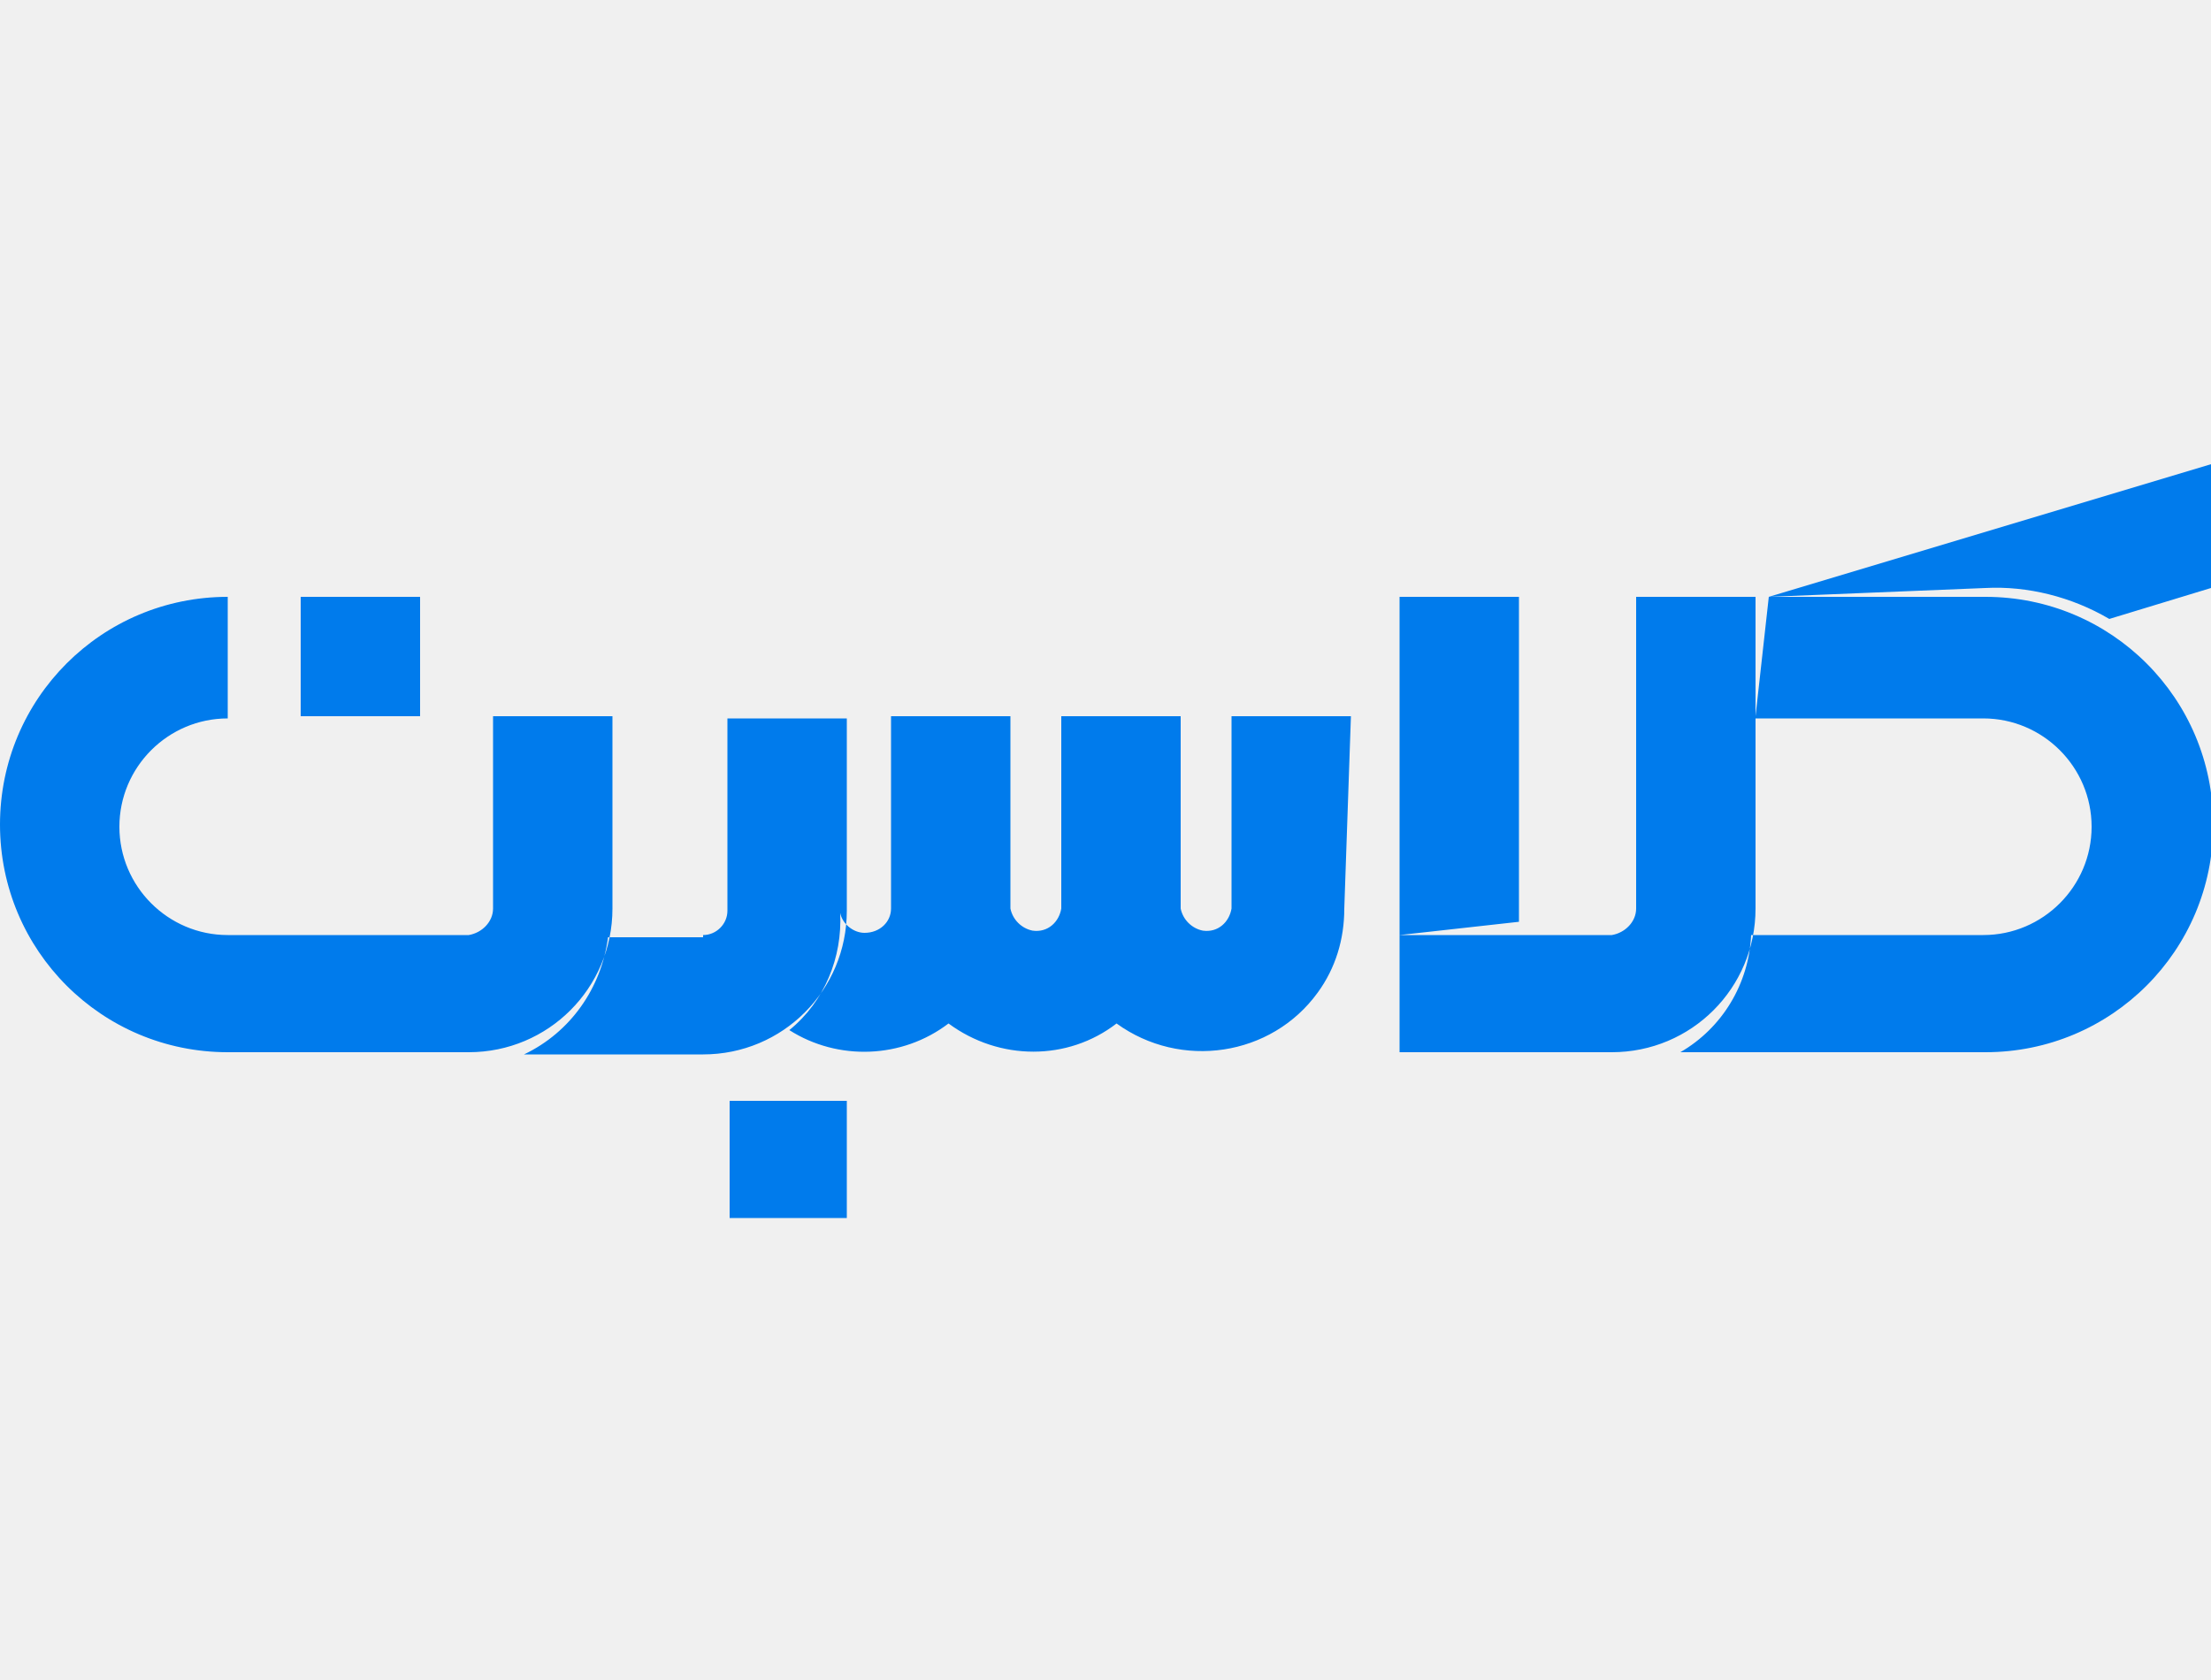
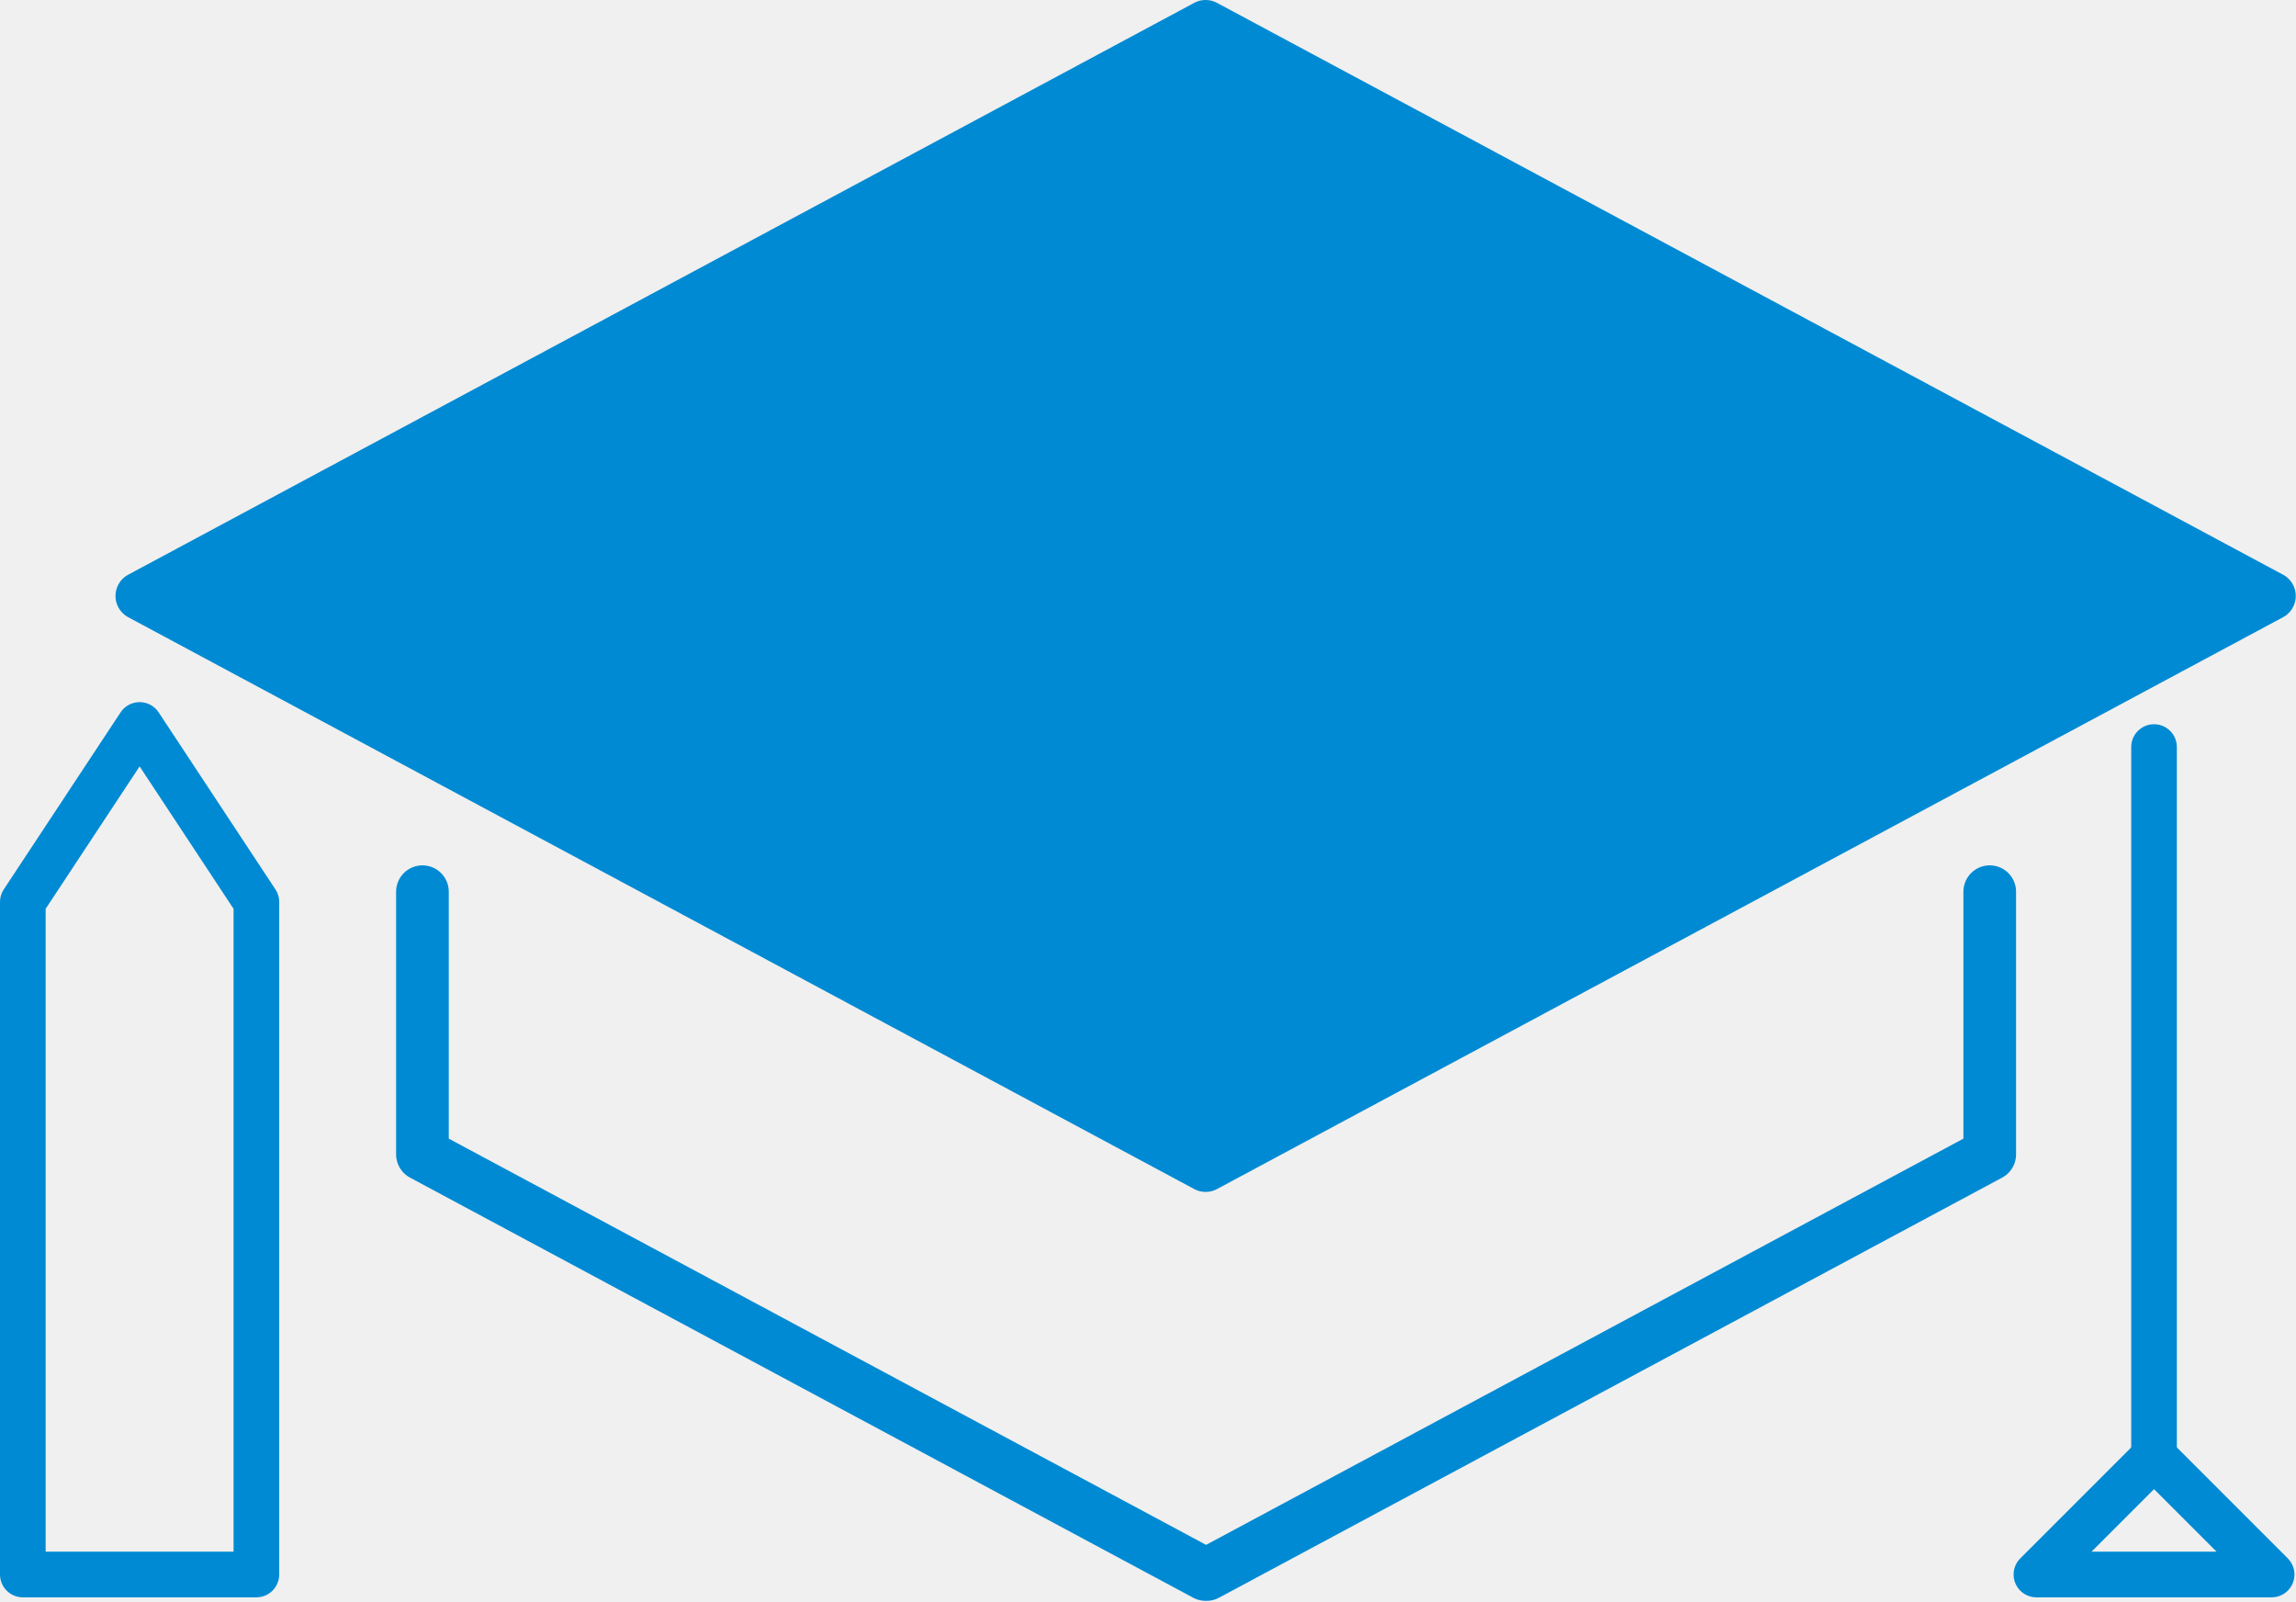
- <svg xmlns="http://www.w3.org/2000/svg" version="1.1" id="Layer_1" x="0px" y="0px" viewBox="0 0 100 76" style="enable-background:new 0 0 100 76;" xml:space="preserve">
-   <style type="text/css">
- 	.st0{fill-rule:evenodd;clip-rule:evenodd;fill:#007BEC;}
- </style>
-   <path class="st0" d="M31.8,42.3c0.6,0,1.1-0.5,1.1-1.1l0,0v-8.7h5.4v8.7c0,3.6-2.9,6.5-6.5,6.5l0,0h-8.1c2.1-1,3.5-3,3.8-5.3h4.3  V42.3z M79.4,27H74v14.1c0,0.6-0.5,1.1-1.1,1.2l0,0h-9.6l5.4-0.6V27h-5.4v20.6h9.6c3.6,0,6.5-2.9,6.5-6.5v-8.7L80,27l0,0l20-6v5.6  L95.4,28c-1.7-1-3.7-1.5-5.6-1.4L80,27h9.8c5.7,0,10.3,4.6,10.3,10.3s-4.6,10.3-10.3,10.3H76c1.9-1.1,3.1-3.1,3.2-5.3h10.5  c2.7,0,4.9-2.2,4.9-4.9s-2.2-4.9-4.9-4.9l0,0H79.4V27z M13.6,32.4H19V27h-5.4V32.4z M10.3,42.3c-2.7,0-4.9-2.2-4.9-4.9  s2.2-4.9,4.9-4.9V27C4.6,27,0,31.6,0,37.3s4.6,10.3,10.3,10.3h10.9c3.6,0,6.5-2.9,6.5-6.5l0,0v-8.7h-5.4v8.7c0,0.6-0.5,1.1-1.1,1.2  l0,0H10.3z M33,55.1h5.3v-5.3H33V55.1z M61.1,32.4h-5.4v8.7c-0.1,0.6-0.6,1.1-1.3,1c-0.5-0.1-0.9-0.5-1-1v-0.4l0,0v-8.3H48v8.7  c-0.1,0.6-0.6,1.1-1.3,1c-0.5-0.1-0.9-0.5-1-1v-8.7h-5.4v8.7c0,0.6-0.5,1.1-1.2,1.1c-0.5,0-1-0.4-1.1-0.9c0.1,2-0.7,4-2.3,5.3  c2.2,1.4,5.1,1.3,7.2-0.3c2.3,1.7,5.4,1.7,7.6,0c2.9,2.1,7,1.5,9.1-1.4c0.8-1.1,1.2-2.4,1.2-3.8L61.1,32.4z" />
+ <svg xmlns="http://www.w3.org/2000/svg" width="654" height="456" viewBox="0 0 654 456" fill="none">
+   <g clip-path="url(#clip0_1861_116586)">
+     <path d="M343.41 6.87L39.77 169.72L343.41 332.57L647.06 169.72L343.41 6.87Z" fill="#008AD3" stroke="#008AD3" stroke-width="13.744" stroke-linecap="round" stroke-linejoin="round" />
+     <path d="M566.76 253.94V328.76L343.68 448.4H343.41L120.33 328.76V253.94" stroke="#008AD3" stroke-width="15" stroke-linecap="round" stroke-linejoin="round" />
+     <path d="M73.03 448.4H6.5V256.87L39.77 206.46L73.03 256.87V448.4Z" stroke="#008AD3" stroke-width="13" stroke-linecap="round" stroke-linejoin="round" />
+     <path d="M613.56 414.9V212.75" stroke="#008AD3" stroke-width="13" stroke-linecap="round" stroke-linejoin="round" />
+     <path d="M580.06 448.4L613.56 414.9L647.06 448.4H580.06Z" stroke="#008AD3" stroke-width="13" stroke-linecap="round" stroke-linejoin="round" />
+   </g>
+   <defs>
+     <clipPath id="clip0_1861_116586">
+       <rect width="653.93" height="455.9" fill="white" />
+     </clipPath>
+   </defs>
</svg>
